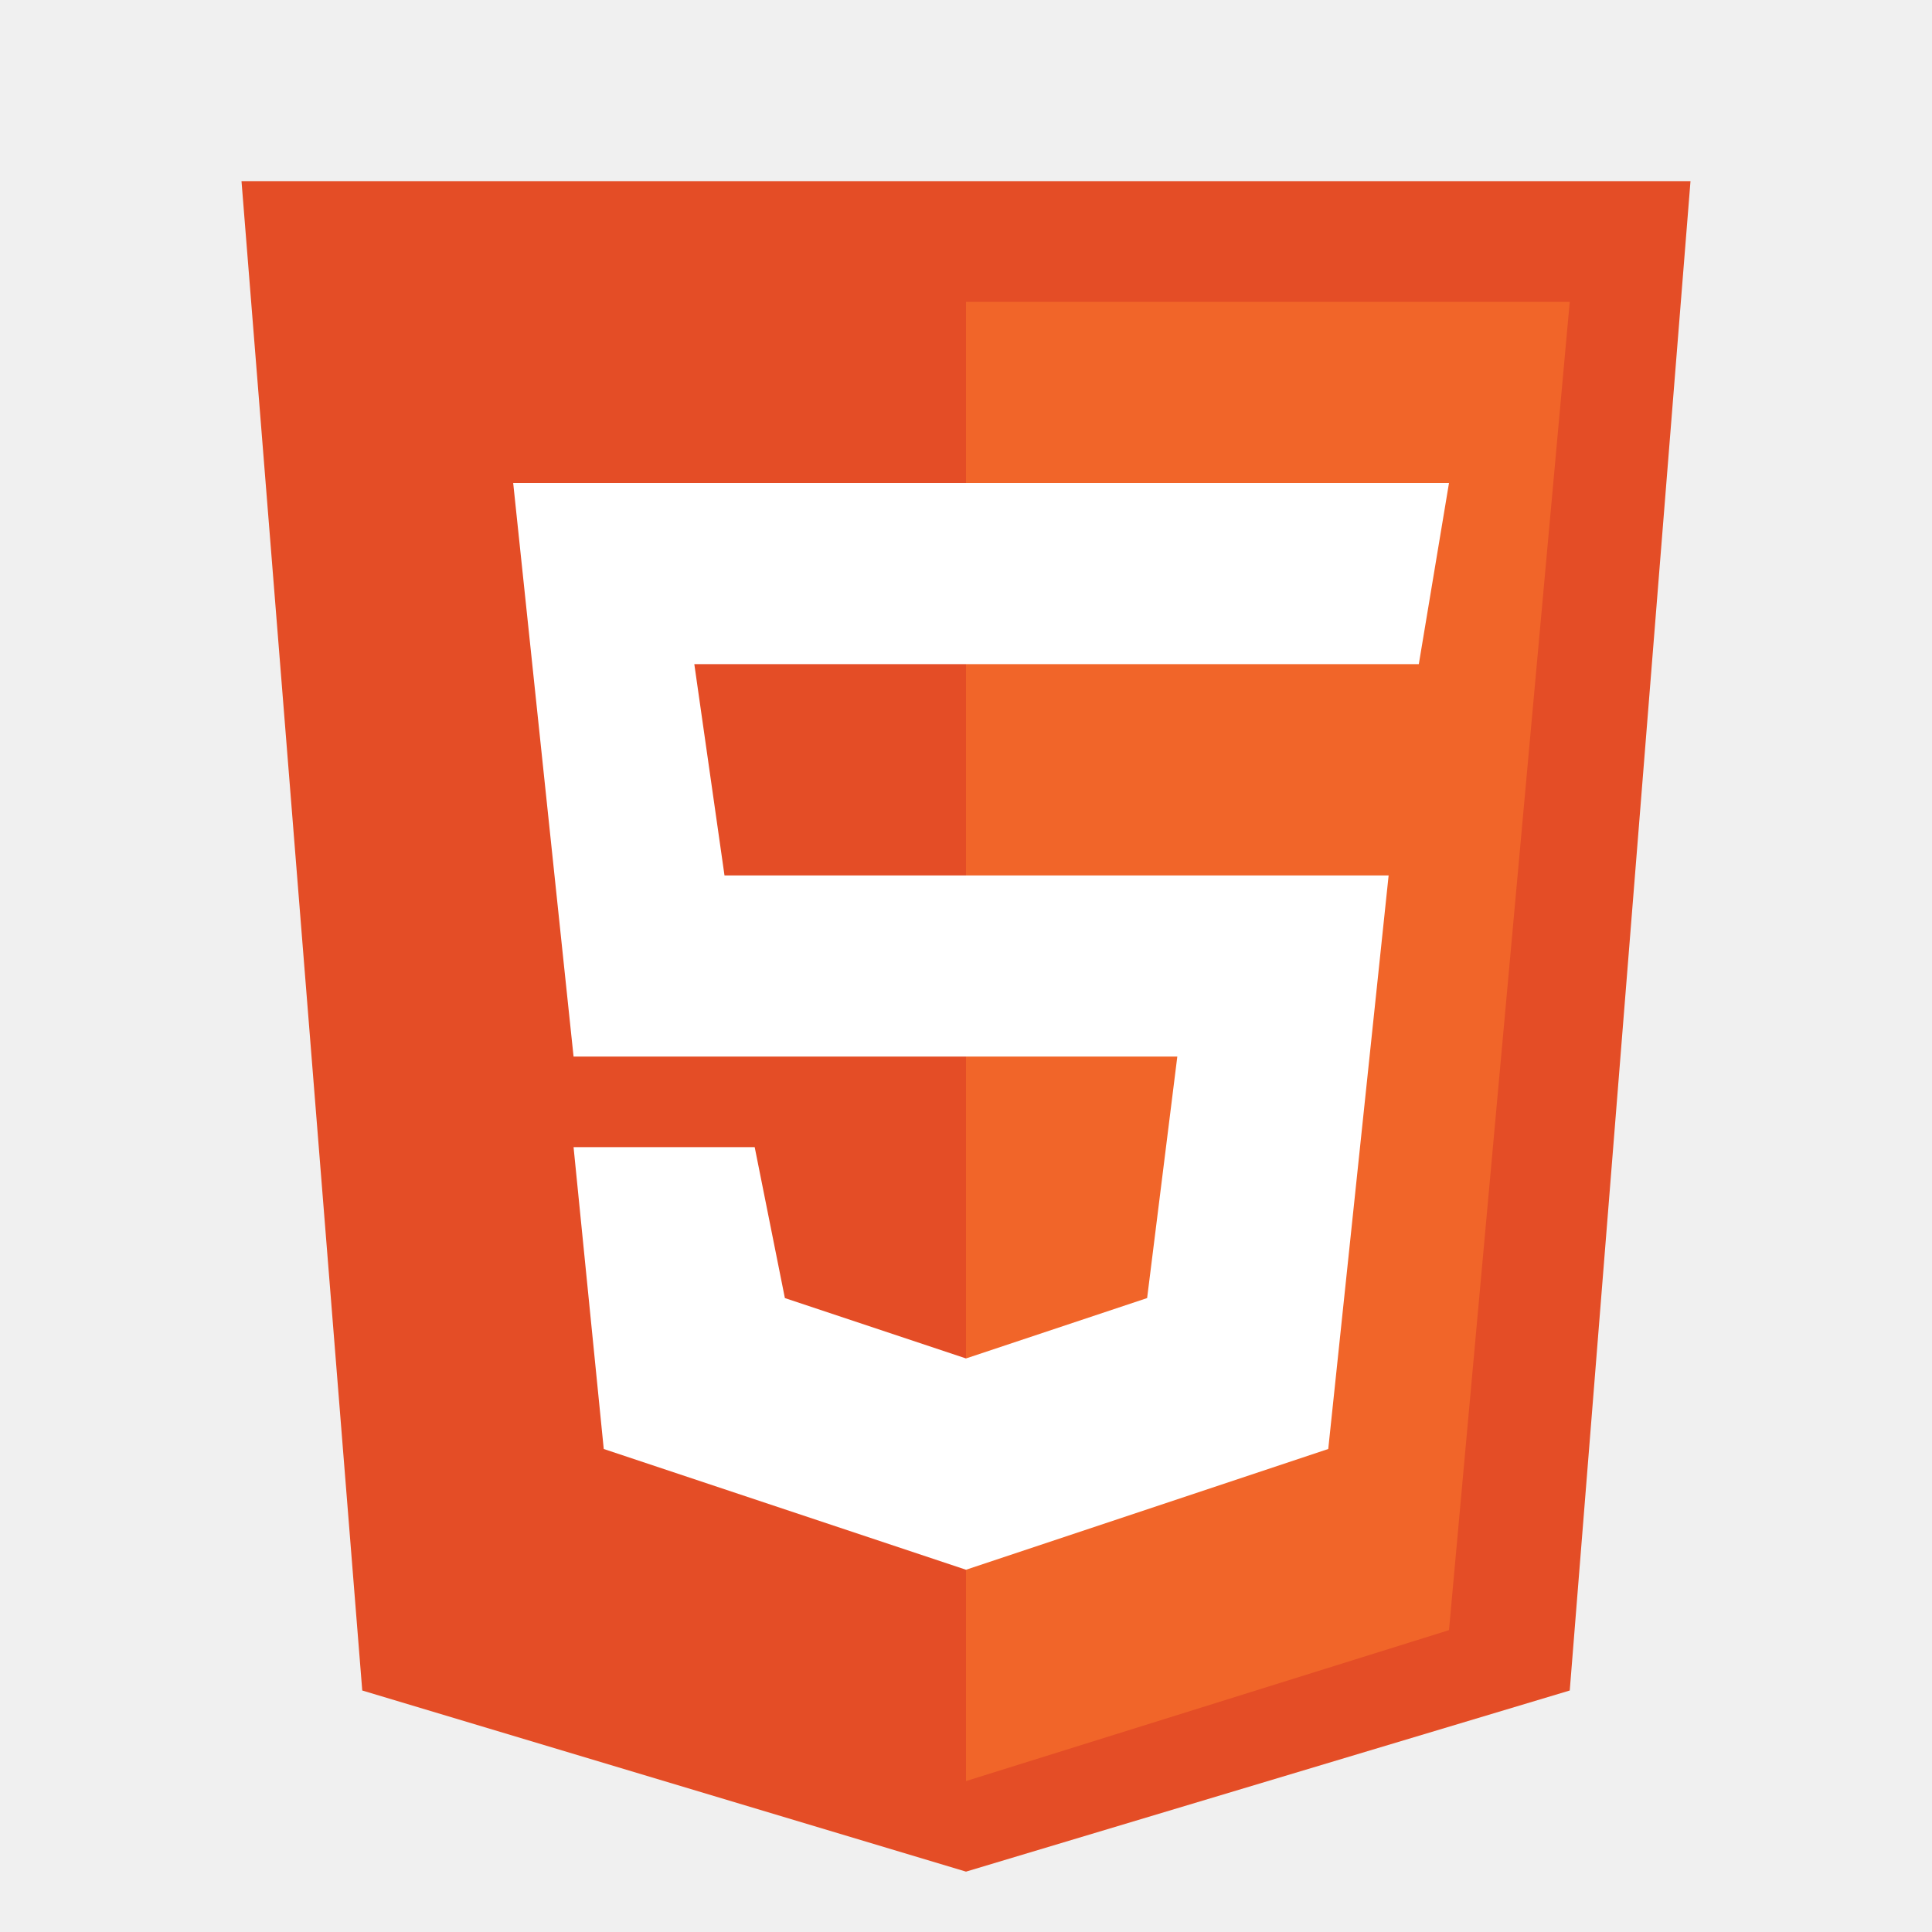
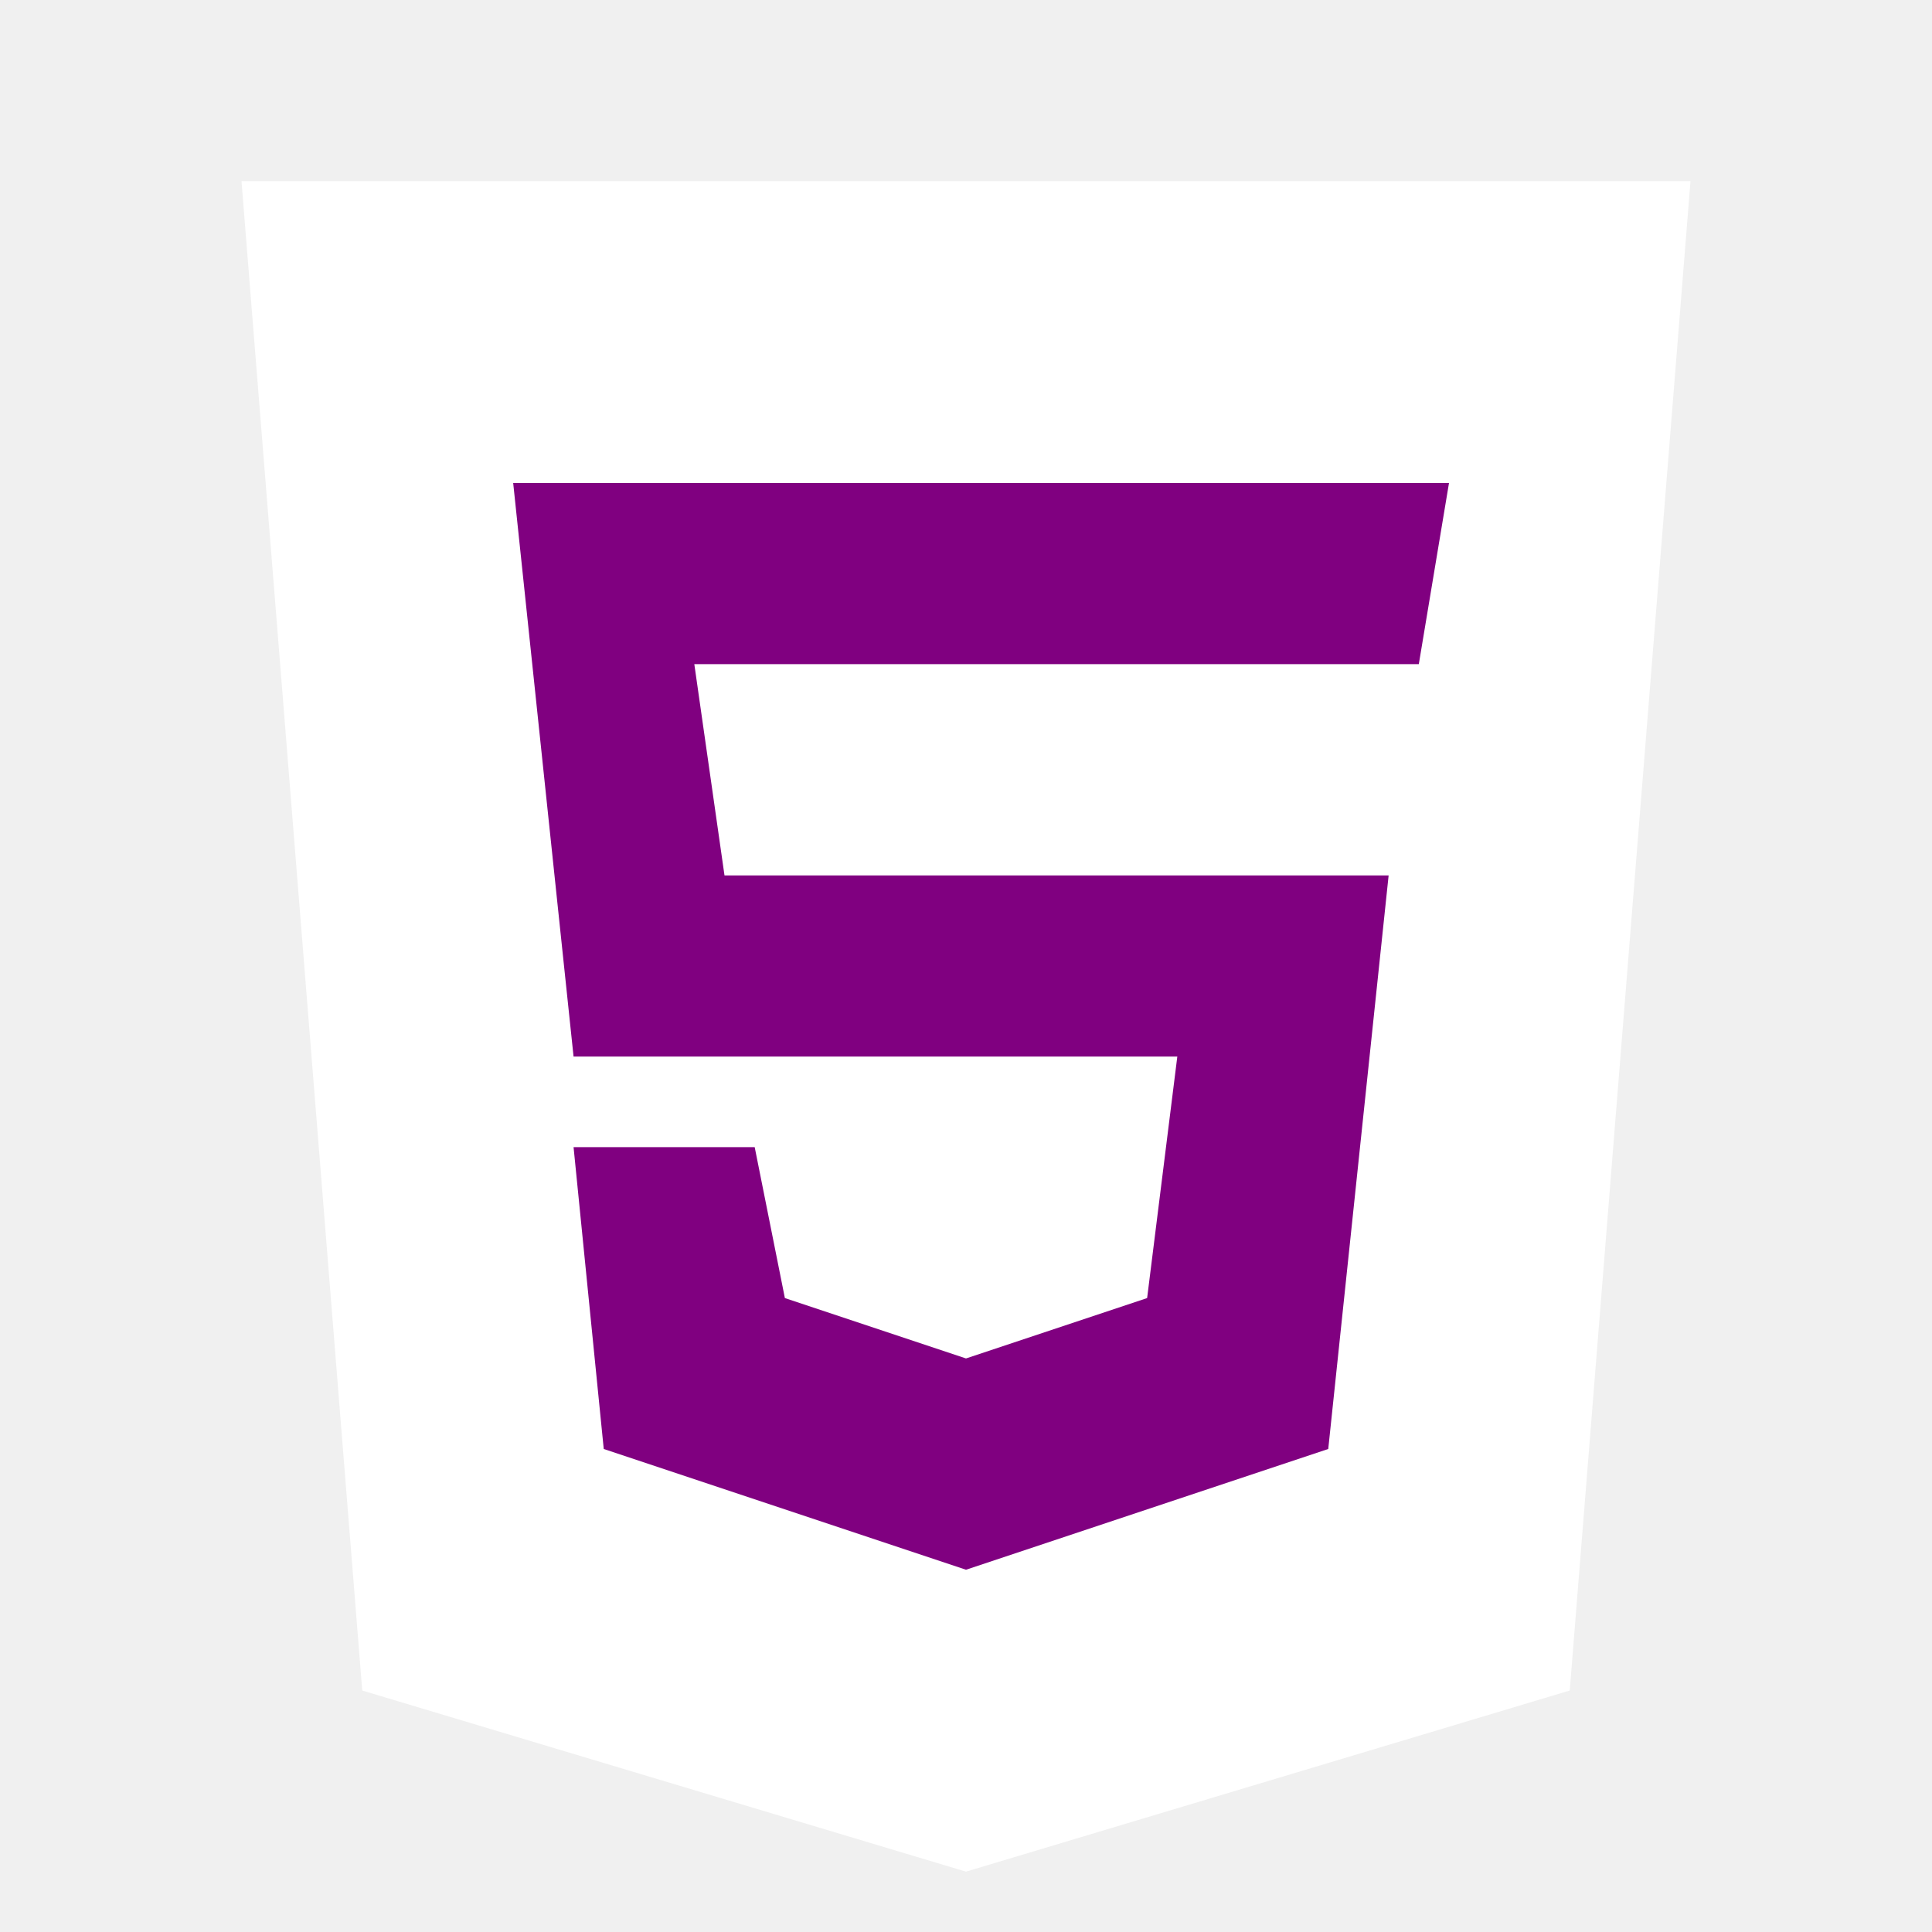
<svg xmlns="http://www.w3.org/2000/svg" width="800px" height="800px" viewBox="0 0 32 32" fill="none">
-   <path d="M6 28L4 3H28L26 28L16 31L6 28Z" fill="#E44D26" />
-   <path d="M26 5H16V29.5L24 27L26 5Z" fill="#F16529" />
-   <path d="M9.5 17.5L8.5 8H24L23.5 11H11.5L12 14.5H23L22 24L16 26L10 24L9.5 19H12.5L13 21.5L16 22.5L19 21.5L19.5 17.5H9.5Z" fill="white" />
+   <path d="M6 28L4 3H28L26 28L16 31L6 28Z" fill="#ffffff" />
+   <path d="M26 5H16V29.5L24 27L26 5Z" fill="#ffffff" />
+   <path d="M9.5 17.5L8.5 8H24L23.5 11H11.5L12 14.5H23L22 24L16 26L10 24L9.5 19H12.5L13 21.5L16 22.5L19 21.5L19.5 17.5H9.5Z" fill="purple" />
</svg>
